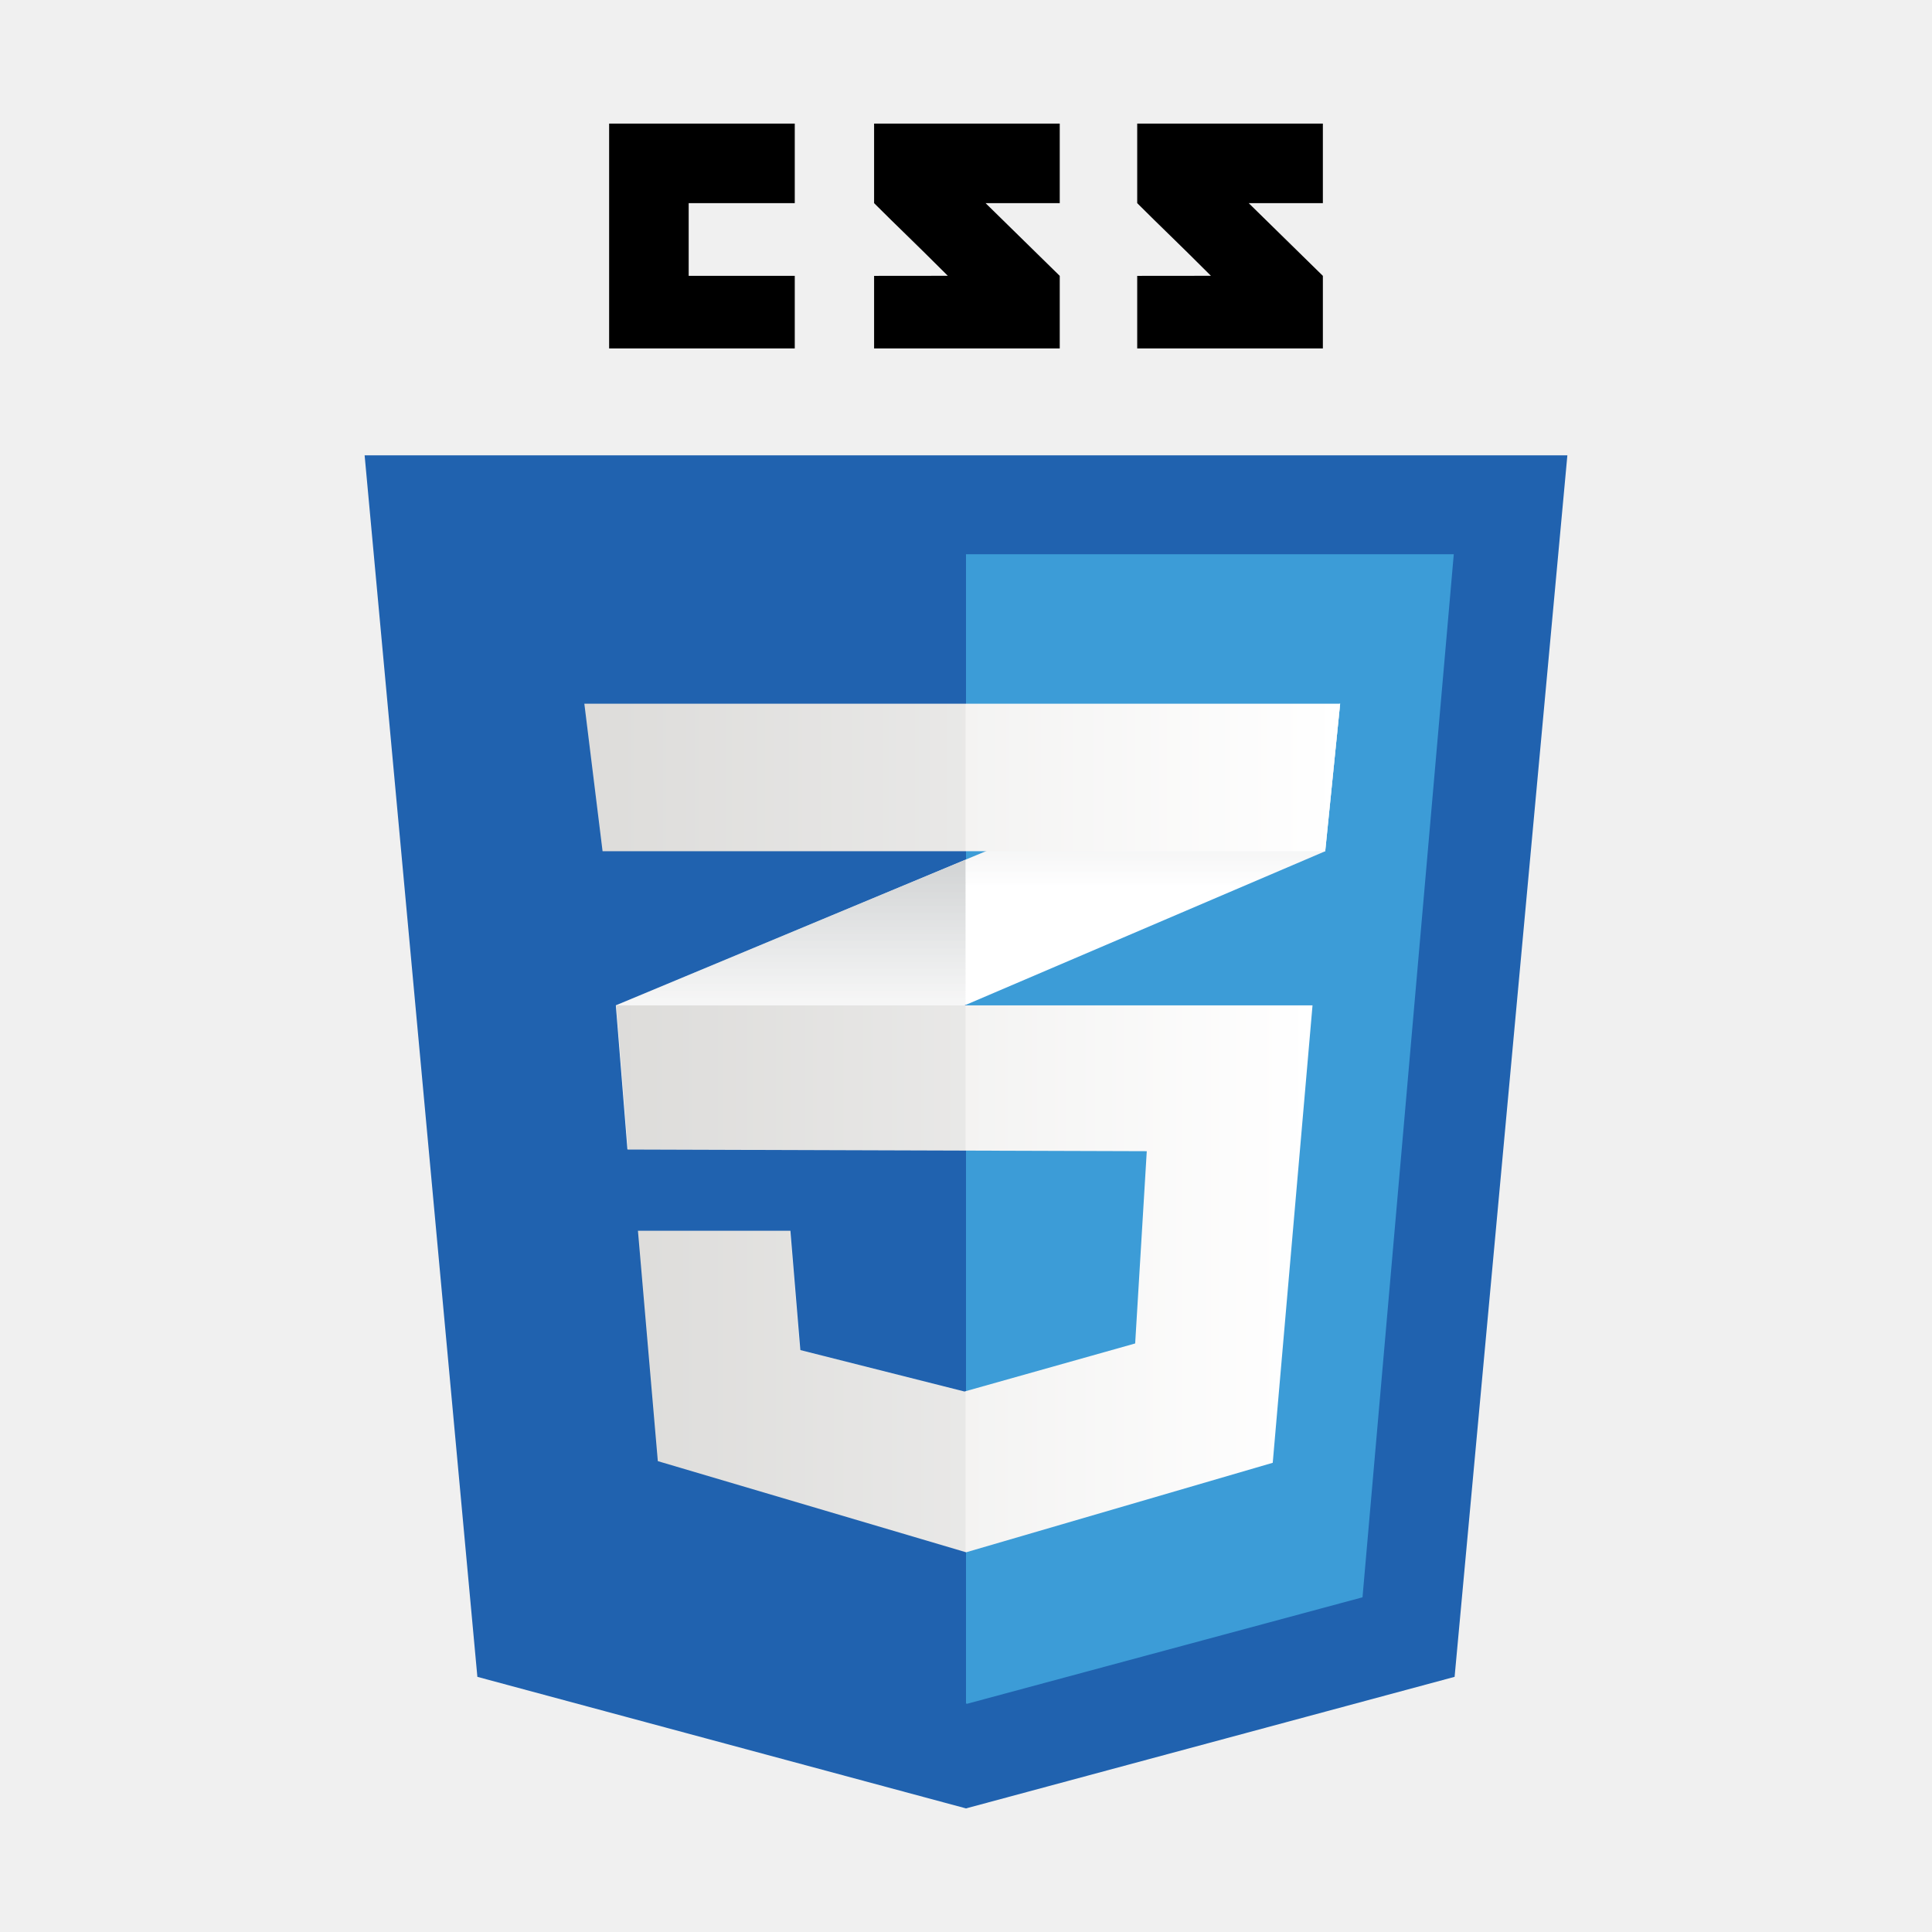
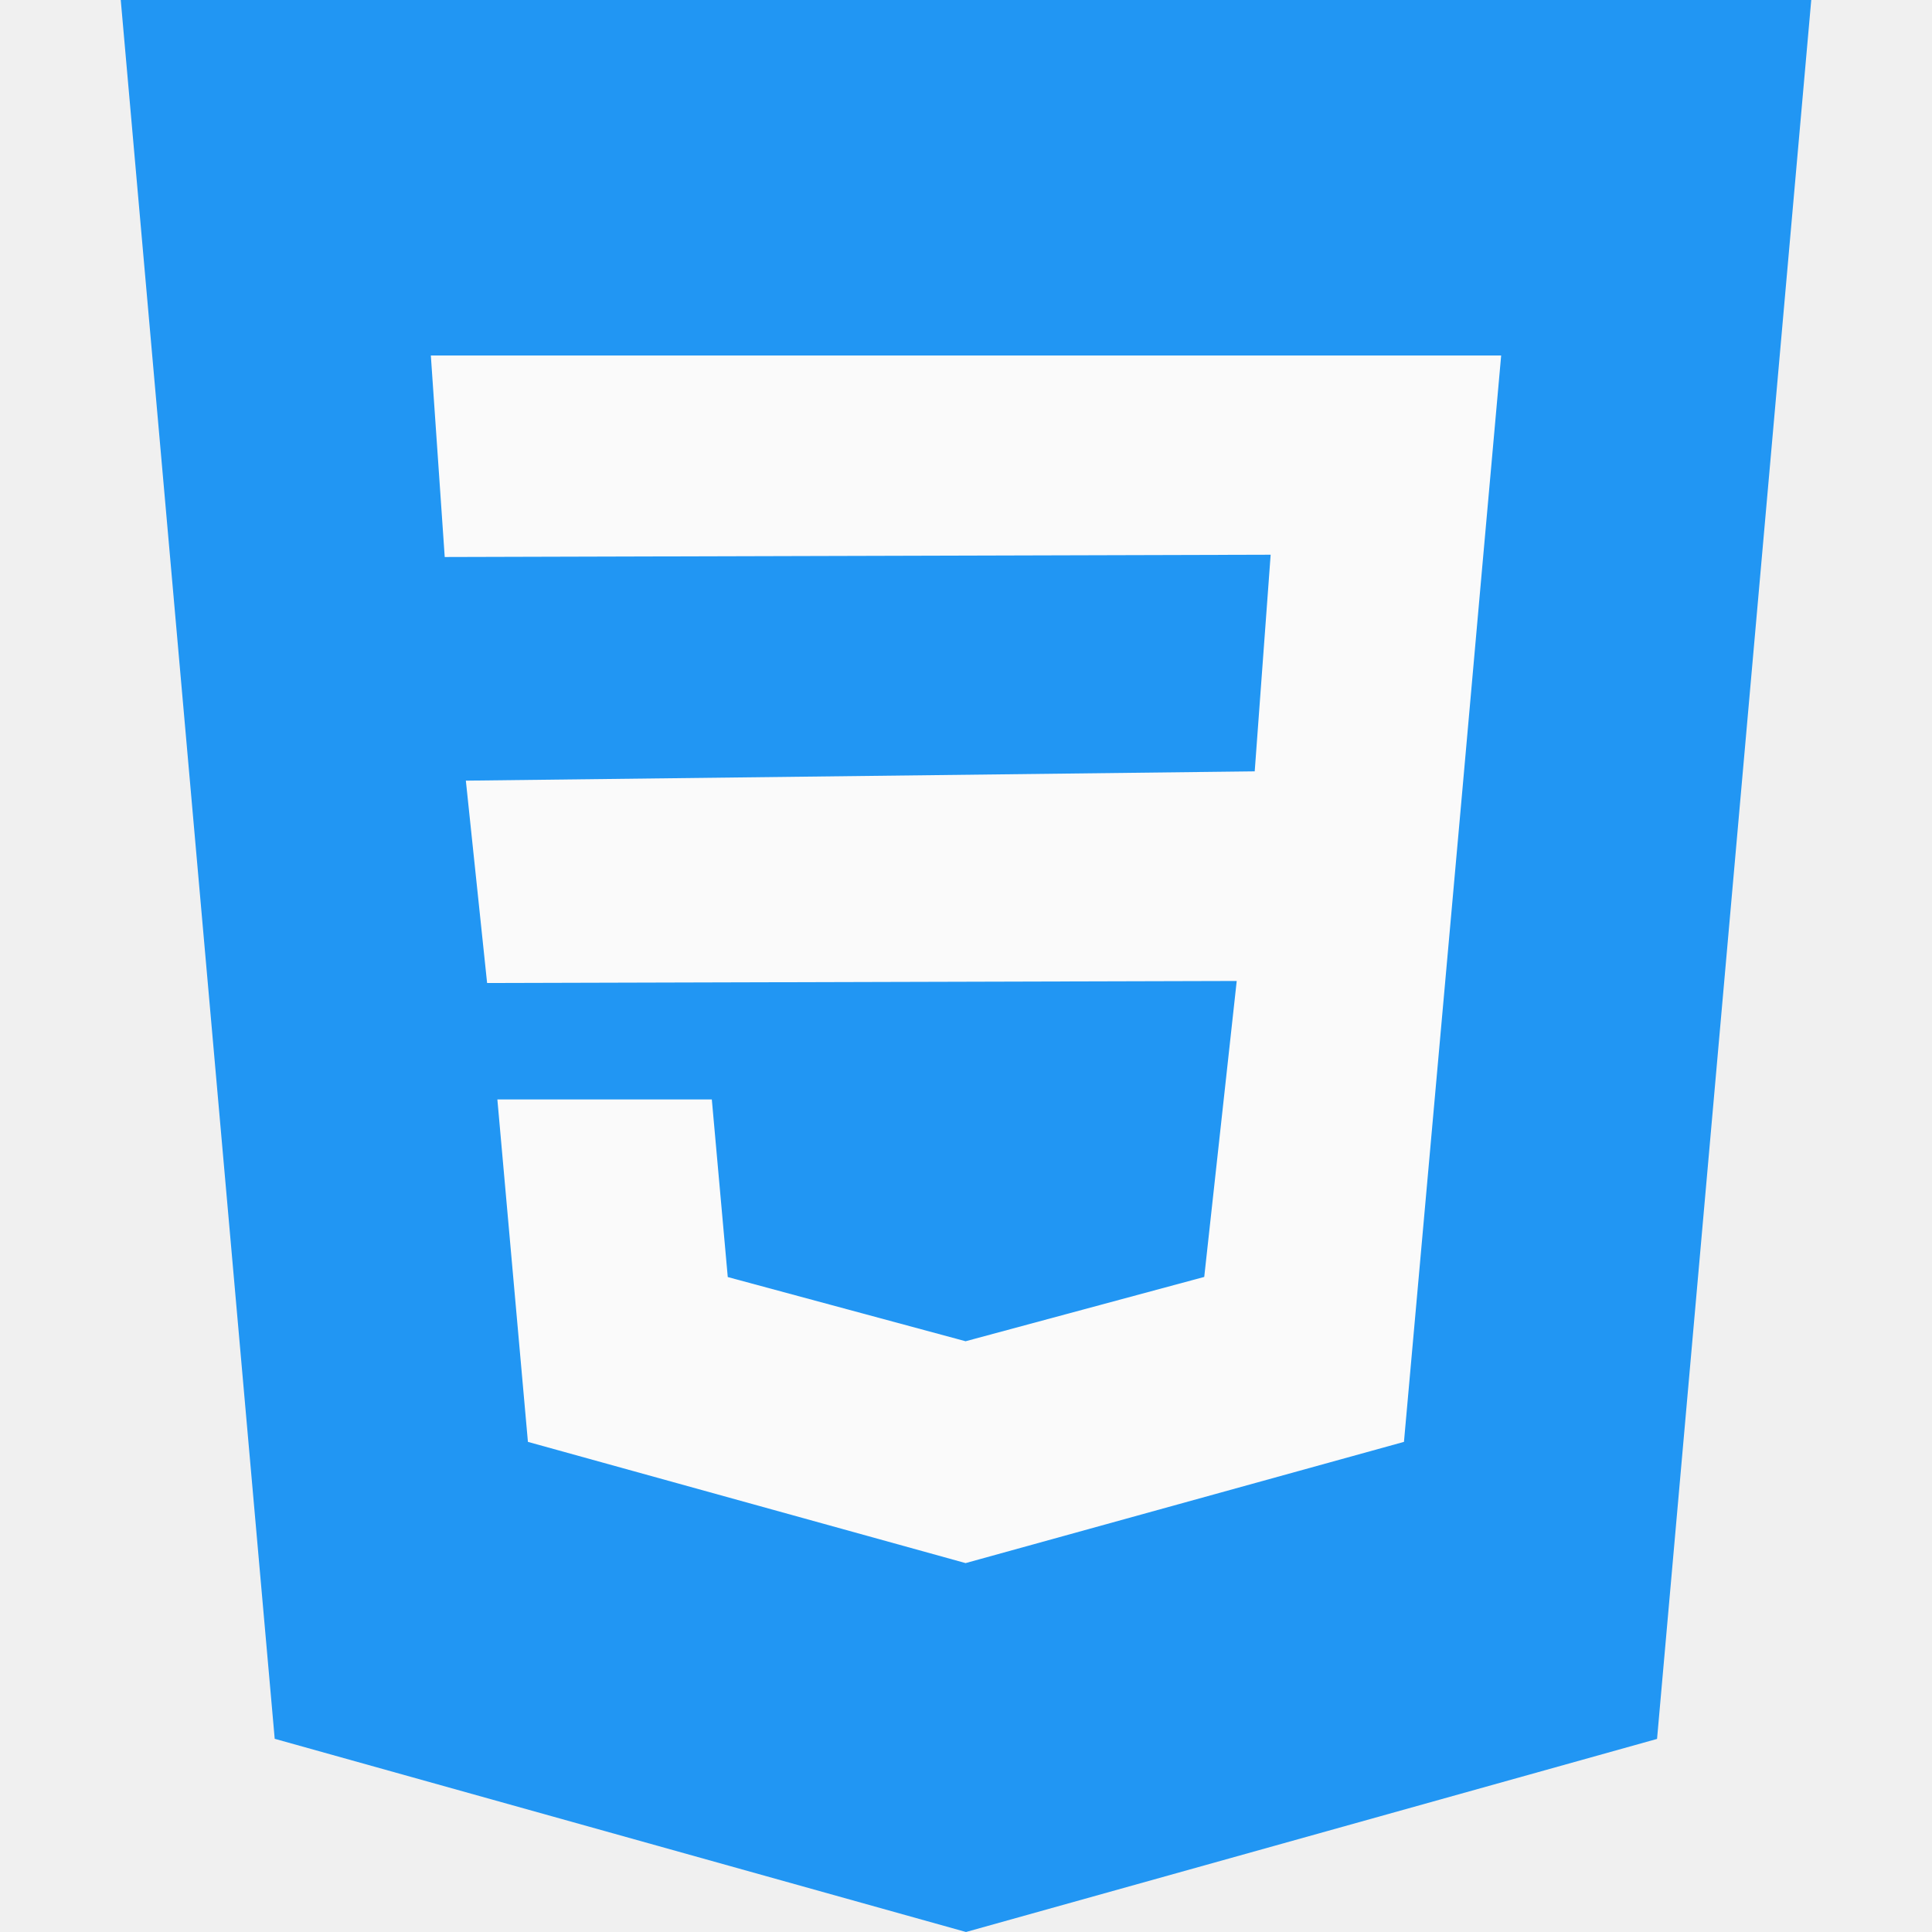
- <svg xmlns="http://www.w3.org/2000/svg" width="2500" height="2500" viewBox="0 0 538.584 538.583">
-   <path d="M0 0h538.584v538.583H0V0z" fill="none" />
-   <path d="M405.5 467.454L269.29 504.13l-136.212-36.676-31.432-340.525h335.29L405.5 467.454z" fill="#2062af" />
-   <path d="M269.289 154.511v320.367l.308.084 110.229-29.682 25.443-290.769h-135.98z" fill="#3c9cd7" />
-   <path d="M191.985 76.899V56.631h29.571V34.453h-51.749v62.684h51.749V76.899h-29.571zm82.766-20.268h20.674V34.453h-51.754v22.178c6.924 6.924 10.535 10.238 20.549 20.252-5.854 0-20.549.021-20.549.02v20.234h51.754V76.899l-20.674-20.268zm73.352 0h20.673V34.453H317.02v22.178c6.924 6.924 10.537 10.238 20.551 20.252-5.852 0-20.551.021-20.551.02v20.234h51.757V76.899l-20.674-20.268z" />
-   <path d="M269.168 239.656l-97.49 40.602 3.233 40.199 94.257-40.301 100.265-42.868 4.157-41.122-104.422 43.49z" fill="#fff" />
-   <linearGradient id="a" gradientUnits="userSpaceOnUse" x1="-825.508" y1="1338.301" x2="-825.508" y2="1419.102" gradientTransform="matrix(1 0 0 -1 1045.93 1658.759)">
-     <stop offset=".387" stop-color="#d1d3d4" stop-opacity="0" />
-     <stop offset="1" stop-color="#d1d3d4" />
-   </linearGradient>
-   <path d="M171.677 280.258l3.233 40.199 94.257-40.301v-40.5l-97.49 40.602z" fill="url(#a)" />
-   <linearGradient id="b" gradientUnits="userSpaceOnUse" x1="-724.552" y1="1378.602" x2="-724.552" y2="1462.591" gradientTransform="matrix(1 0 0 -1 1045.93 1658.759)">
-     <stop offset=".387" stop-color="#d1d3d4" stop-opacity="0" />
-     <stop offset="1" stop-color="#d1d3d4" />
-   </linearGradient>
-   <path d="M373.59 196.167l-104.422 43.489v40.5l100.265-42.868 4.157-41.121z" fill="url(#b)" />
-   <linearGradient id="c" gradientUnits="userSpaceOnUse" x1="-874.103" y1="1302.263" x2="-680.039" y2="1302.263" gradientTransform="matrix(1 0 0 -1 1045.93 1658.759)">
-     <stop offset="0" stop-color="#e8e7e5" />
-     <stop offset="1" stop-color="#fff" />
-   </linearGradient>
-   <path d="M171.827 280.258l3.234 40.199 144.625.461-3.235 53.598-47.59 13.398-45.748-11.551-2.772-33.268h-42.508l5.545 64.225 85.945 25.412 85.479-24.951 11.09-127.523H171.827z" fill="url(#c)" />
-   <path d="M269.168 280.258h-97.49l3.233 40.199 94.257.301v-40.5zm0 107.528l-.462.129-45.742-11.551-2.772-33.268h-42.507l5.544 64.225 85.939 25.412v-44.947z" opacity=".05" />
-   <linearGradient id="d" gradientUnits="userSpaceOnUse" x1="-883.032" y1="1442.031" x2="-672.341" y2="1442.031" gradientTransform="matrix(1 0 0 -1 1045.93 1658.759)">
-     <stop offset="0" stop-color="#e8e7e5" />
-     <stop offset="1" stop-color="#fff" />
-   </linearGradient>
-   <path d="M162.898 196.167H373.59l-4.157 41.122H167.98l-5.082-41.122z" fill="url(#d)" />
-   <path d="M269.168 196.167h-106.27l5.082 41.122h101.188v-41.122z" opacity=".05" />
+ <svg xmlns="http://www.w3.org/2000/svg" version="1.1" id="Capa_1" x="0px" y="0px" viewBox="0 0 512 512" style="enable-background:new 0 0 512 512;" xml:space="preserve">
+   <polygon style="fill:#2196F3;" points="32,0 72.8,460.8 256,512 439.136,460.832 480,0 " />
+   <polygon style="fill:#FAFAFA;" points="392.768,150.688 387.616,208.576 372.064,382.112 256,414.208 255.904,414.24   139.904,382.112 131.808,291.36 188.64,291.36 192.864,338.432 255.936,355.456 255.968,355.424 319.136,338.4 327.744,259.968   129.088,260.512 123.456,206.88 332.512,204.416 336.736,147.008 117.856,147.616 114.176,94.208 256,94.208 397.824,94.208 " />
+   <g>
+ </g>
+   <g>
+ </g>
+   <g>
+ </g>
+   <g>
+ </g>
+   <g>
+ </g>
+   <g>
+ </g>
+   <g>
+ </g>
+   <g>
+ </g>
+   <g>
+ </g>
+   <g>
+ </g>
+   <g>
+ </g>
+   <g>
+ </g>
+   <g>
+ </g>
+   <g>
+ </g>
+   <g>
+ </g>
</svg>
